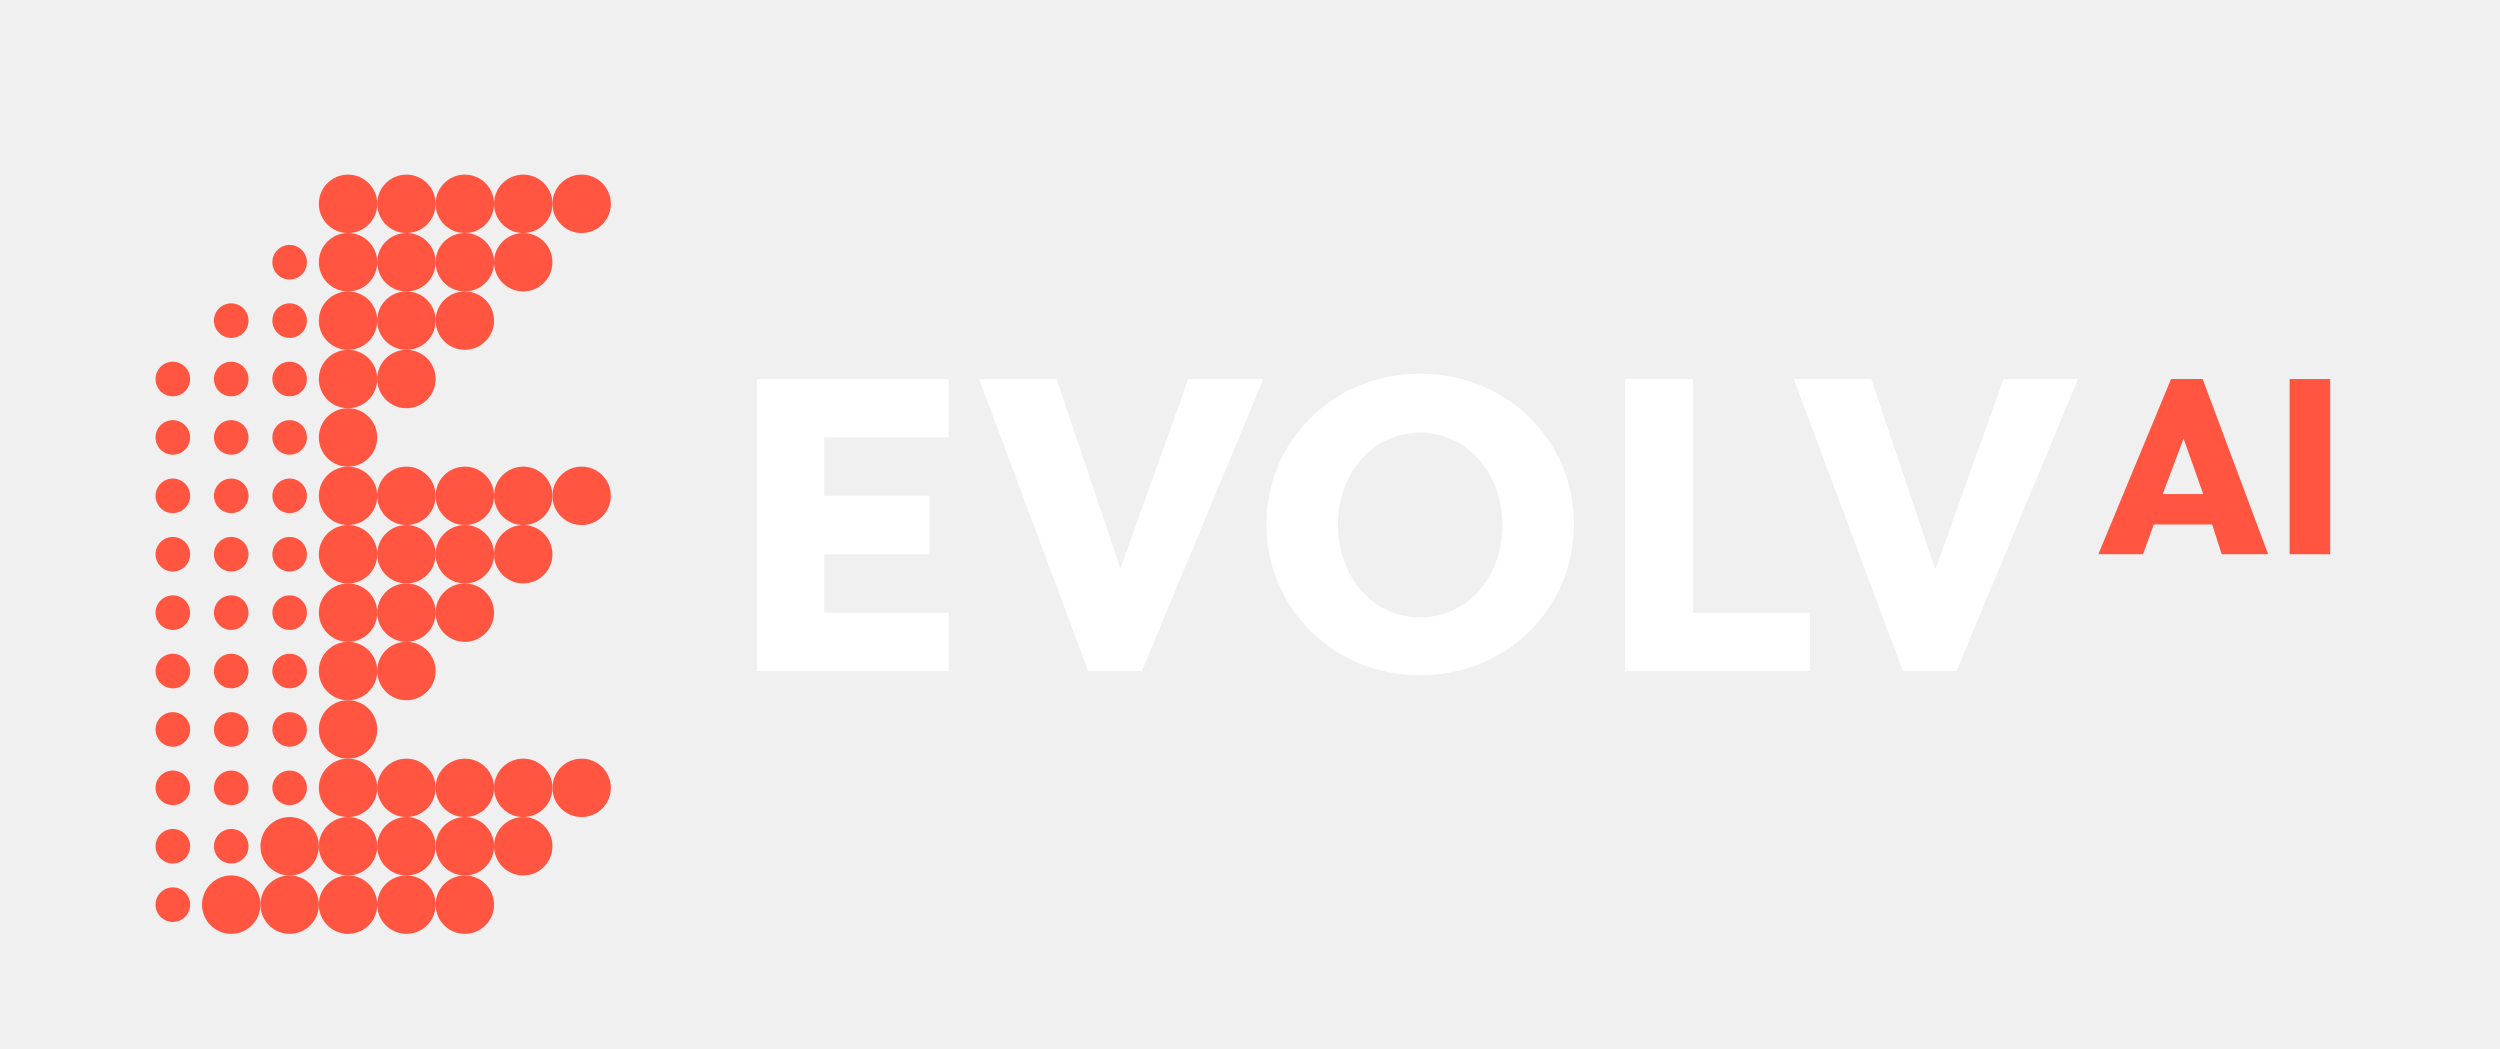
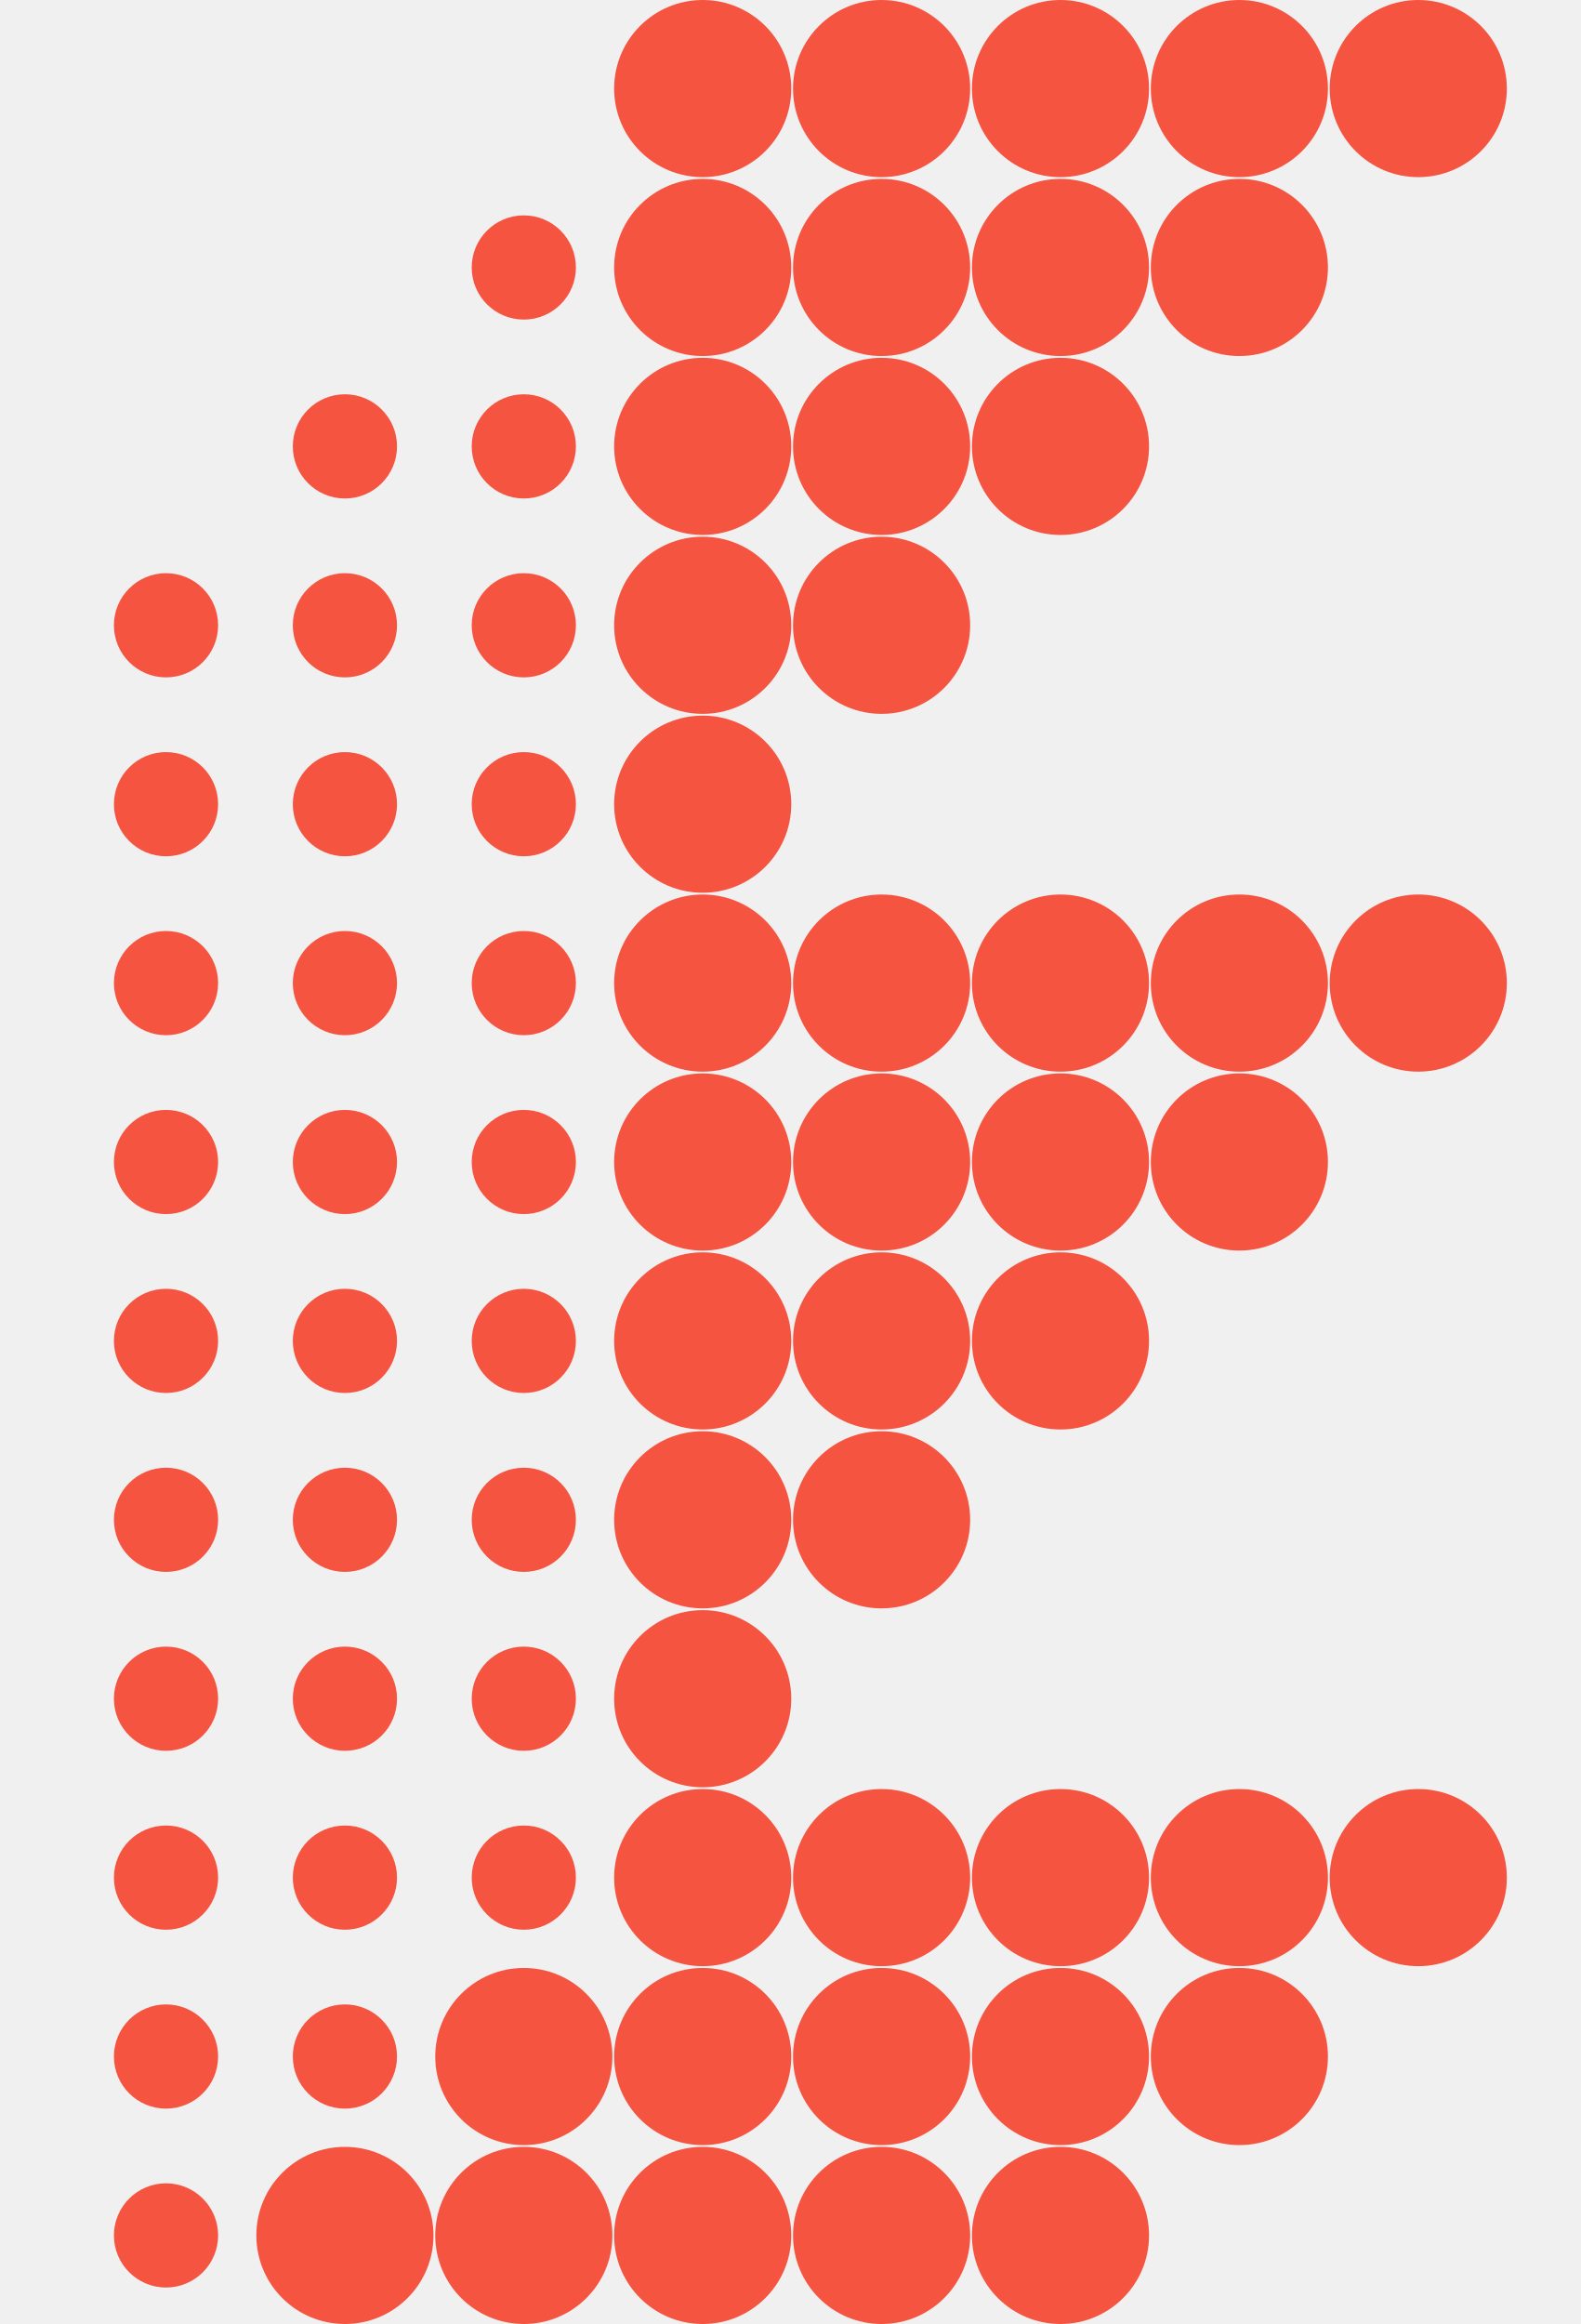
- <svg xmlns="http://www.w3.org/2000/svg" version="1.1" id="Layer_1" x="0px" y="0px" viewBox="0 0 419.5 176" style="enable-background:new 0 0 419.5 176;" xml:space="preserve">
-   <style type="text/css">
- 	.st0{fill:none;}
- 	.st1{fill:#FF5541;}
- 	.st2{fill:#FFFFFF;}
- 	.st3{display:none;}
- 	.st4{display:inline;fill:#FF5541;}
- 	.st5{display:inline;}
- </style>
+ <svg xmlns="http://www.w3.org/2000/svg" version="1.1" id="Layer_1" x="0px" y="0px" viewBox="0 0 102 150" style="enable-background:new 0 0 102 150;" xml:space="preserve">
  <g>
-     <circle class="st0" cx="29" cy="151.8" r="4.9" />
-     <g>
-       <circle class="st1" cx="58.4" cy="34.2" r="4.9" />
-       <circle class="st1" cx="68.2" cy="34.2" r="4.9" />
-       <circle class="st1" cx="78" cy="34.2" r="4.9" />
-       <circle class="st1" cx="87.8" cy="34.2" r="4.9" />
-       <circle class="st1" cx="97.6" cy="34.2" r="4.9" />
-       <circle class="st1" cx="48.6" cy="44" r="2.9" />
-       <circle class="st1" cx="58.4" cy="44" r="4.9" />
-       <circle class="st1" cx="68.2" cy="44" r="4.9" />
-       <circle class="st1" cx="78" cy="44" r="4.9" />
-       <circle class="st1" cx="87.8" cy="44" r="4.9" />
-       <circle class="st1" cx="38.8" cy="53.8" r="2.9" />
-       <circle class="st1" cx="48.6" cy="53.8" r="2.9" />
-       <circle class="st1" cx="58.4" cy="53.8" r="4.9" />
-       <circle class="st1" cx="68.2" cy="53.8" r="4.9" />
-       <circle class="st1" cx="78" cy="53.8" r="4.9" />
-       <circle class="st1" cx="29" cy="63.6" r="2.9" />
-       <circle class="st1" cx="38.8" cy="63.6" r="2.9" />
-       <circle class="st1" cx="48.6" cy="63.6" r="2.9" />
-       <circle class="st1" cx="58.4" cy="63.6" r="4.9" />
-       <circle class="st1" cx="68.2" cy="63.6" r="4.9" />
-       <circle class="st1" cx="29" cy="73.4" r="2.9" />
-       <circle class="st1" cx="38.8" cy="73.4" r="2.9" />
-       <circle class="st1" cx="48.6" cy="73.4" r="2.9" />
-       <circle class="st1" cx="58.4" cy="73.4" r="4.9" />
-       <circle class="st1" cx="29" cy="83.2" r="2.9" />
-       <circle class="st1" cx="38.8" cy="83.2" r="2.9" />
-       <circle class="st1" cx="48.6" cy="83.2" r="2.9" />
-       <circle class="st1" cx="58.4" cy="83.2" r="4.9" />
-       <circle class="st1" cx="68.2" cy="83.2" r="4.9" />
-       <circle class="st1" cx="78" cy="83.2" r="4.9" />
-       <circle class="st1" cx="87.8" cy="83.2" r="4.9" />
-       <circle class="st1" cx="97.6" cy="83.2" r="4.9" />
-       <circle class="st1" cx="29" cy="93" r="2.9" />
-       <circle class="st1" cx="38.8" cy="93" r="2.9" />
-       <circle class="st1" cx="48.6" cy="93" r="2.9" />
-       <circle class="st1" cx="58.4" cy="93" r="4.9" />
-       <circle class="st1" cx="68.2" cy="93" r="4.9" />
-       <circle class="st1" cx="78" cy="93" r="4.9" />
-       <circle class="st1" cx="87.8" cy="93" r="4.9" />
-       <circle class="st1" cx="29" cy="102.8" r="2.9" />
-       <circle class="st1" cx="38.8" cy="102.8" r="2.9" />
-       <circle class="st1" cx="48.6" cy="102.8" r="2.9" />
-       <circle class="st1" cx="58.4" cy="102.8" r="4.9" />
-       <circle class="st1" cx="68.2" cy="102.8" r="4.9" />
-       <circle class="st1" cx="78" cy="102.8" r="4.9" />
-       <circle class="st1" cx="29" cy="112.6" r="2.9" />
-       <circle class="st1" cx="38.8" cy="112.6" r="2.9" />
-       <circle class="st1" cx="48.6" cy="112.6" r="2.9" />
-       <circle class="st1" cx="58.4" cy="112.6" r="4.9" />
-       <circle class="st1" cx="68.2" cy="112.6" r="4.9" />
-       <circle class="st1" cx="29" cy="122.4" r="2.9" />
-       <circle class="st1" cx="38.8" cy="122.4" r="2.9" />
-       <circle class="st1" cx="48.6" cy="122.4" r="2.9" />
-       <circle class="st1" cx="58.4" cy="122.4" r="4.9" />
-       <circle class="st1" cx="29" cy="132.2" r="2.9" />
-       <circle class="st1" cx="38.8" cy="132.2" r="2.9" />
-       <circle class="st1" cx="48.6" cy="132.2" r="2.9" />
-       <circle class="st1" cx="58.4" cy="132.2" r="4.9" />
-       <circle class="st1" cx="68.2" cy="132.2" r="4.9" />
-       <circle class="st1" cx="78" cy="132.2" r="4.9" />
-       <circle class="st1" cx="87.8" cy="132.2" r="4.9" />
-       <circle class="st1" cx="97.6" cy="132.2" r="4.9" />
-       <circle class="st1" cx="29" cy="142" r="2.9" />
-       <circle class="st1" cx="38.8" cy="142" r="2.9" />
-       <circle class="st1" cx="48.6" cy="142" r="4.9" />
-       <circle class="st1" cx="58.4" cy="142" r="4.9" />
-       <circle class="st1" cx="68.2" cy="142" r="4.9" />
-       <circle class="st1" cx="78" cy="142" r="4.9" />
-       <circle class="st1" cx="87.8" cy="142" r="4.9" />
-       <circle class="st1" cx="29" cy="151.8" r="2.9" />
-       <circle class="st1" cx="38.8" cy="151.8" r="4.9" />
-       <circle class="st1" cx="48.6" cy="151.8" r="4.9" />
-       <circle class="st1" cx="58.4" cy="151.8" r="4.9" />
-       <circle class="st1" cx="68.2" cy="151.8" r="4.9" />
-       <circle class="st1" cx="78" cy="151.8" r="4.9" />
-     </g>
-     <g>
-       <g>
-         <polygon class="st2" points="127,112.6 127,63.6 159.2,63.6 159.2,73.4 138.3,73.4 138.3,83.2 156,83.2 156,93 138.3,93     138.3,102.8 159.2,102.8 159.2,112.6    " />
-         <polygon class="st2" points="191.6,112.6 182.6,112.6 164.3,63.6 177.3,63.6 188,95.4 188,95.4 199.4,63.6 212,63.6    " />
-         <g>
-           <path class="st2" d="M238.3,62.7c-14.6,0-25.8,11.3-25.8,25.3c0,14,11.2,25.3,25.8,25.3c14.6,0,25.8-11.3,25.8-25.3      C264.2,74.1,253,62.7,238.3,62.7z M238.3,103.6c-8,0-13.8-6.9-13.8-15.5c0-8.7,5.8-15.5,13.8-15.5c8,0,13.8,6.9,13.8,15.5      C252.1,96.8,246.3,103.6,238.3,103.6z" />
-         </g>
-         <polygon class="st2" points="272.7,112.6 272.7,63.6 284.1,63.6 284.1,102.8 303.7,102.8 303.7,112.6    " />
-         <polygon class="st2" points="328.3,112.6 319.3,112.6 301,63.6 314,63.6 324.7,95.4 324.8,95.4 336.2,63.6 348.7,63.6    " />
-       </g>
-       <g>
-         <path class="st1" d="M372.8,93l-1.6-5h-9.8l-1.8,5h-7.5l12.2-29.4h5.3l11,29.4H372.8z M362.9,82.9h6.8l-3.3-9.3h0L362.9,82.9z" />
-         <path class="st1" d="M384.2,93V63.6h6.8V93H384.2z" />
-       </g>
-     </g>
-     <g class="st3">
-       <path class="st4" d="M112.3,29.3c-2.7,0-4.9,2.2-4.9,4.9c0,2.7,2.2,4.9,4.9,4.9s4.9-2.2,4.9-4.9C117.2,31.5,115,29.3,112.3,29.3z     M112.3,38.1c-2.1,0-3.9-1.7-3.9-3.9c0-2.1,1.7-3.9,3.9-3.9s3.9,1.7,3.9,3.9C116.1,36.3,114.4,38.1,112.3,38.1z" />
-       <g class="st5">
-         <path class="st1" d="M110.5,31.8h1.6c0.8,0,1.8,0.4,1.8,1.5c0,0.7-0.5,1.1-1,1.4c0.4,0.6,1.1,1.6,1.5,2H113l-1.3-1.9h0v1.9h-1.1     V31.8z M111.7,33.8h0.3c0.5,0,0.8-0.2,0.8-0.5c0-0.3-0.3-0.6-0.7-0.6h-0.4V33.8z" />
-       </g>
-     </g>
+     <path d="M45.362 11.433C48.52 11.433 51.079 8.874 51.079 5.717C51.079 2.559 48.52 0 45.362 0C42.205 0 39.645 2.559 39.645 5.717C39.645 8.874 42.205 11.433 45.362 11.433Z" fill="#F55441" />
+     <path d="M56.91 11.433C60.068 11.433 62.628 8.874 62.628 5.717C62.628 2.559 60.068 0 56.91 0C53.753 0 51.193 2.559 51.193 5.717C51.193 8.874 53.753 11.433 56.91 11.433Z" fill="#F55441" />
+     <path d="M68.459 11.433C71.617 11.433 74.176 8.874 74.176 5.717C74.176 2.559 71.617 0 68.459 0C65.302 0 62.742 2.559 62.742 5.717C62.742 8.874 65.302 11.433 68.459 11.433Z" fill="#F55441" />
+     <path d="M80.007 11.433C83.165 11.433 85.724 8.874 85.724 5.717C85.724 2.559 83.165 0 80.007 0C76.85 0 74.29 2.559 74.29 5.717C74.29 8.874 76.85 11.433 80.007 11.433Z" fill="#F55441" />
+     <path d="M91.556 11.433C94.713 11.433 97.273 8.874 97.273 5.717C97.273 2.559 94.713 0 91.556 0C88.398 0 85.838 2.559 85.838 5.717C85.838 8.874 88.398 11.433 91.556 11.433Z" fill="#F55441" />
+     <path d="M33.814 20.627C35.671 20.627 37.177 19.121 37.177 17.264C37.177 15.407 35.671 13.901 33.814 13.901C31.956 13.901 30.451 15.407 30.451 17.264C30.451 19.121 31.956 20.627 33.814 20.627Z" fill="#F55441" />
+     <path d="M45.362 22.981C48.52 22.981 51.079 20.421 51.079 17.264C51.079 14.107 48.52 11.547 45.362 11.547C42.205 11.547 39.645 14.107 39.645 17.264C39.645 20.421 42.205 22.981 45.362 22.981Z" fill="#F55441" />
+     <path d="M56.91 22.981C60.068 22.981 62.628 20.421 62.628 17.264C62.628 14.107 60.068 11.547 56.91 11.547C53.753 11.547 51.193 14.107 51.193 17.264C51.193 20.421 53.753 22.981 56.91 22.981Z" fill="#F55441" />
+     <path d="M68.459 22.981C71.617 22.981 74.176 20.421 74.176 17.264C74.176 14.107 71.617 11.547 68.459 11.547C65.302 11.547 62.742 14.107 62.742 17.264C62.742 20.421 65.302 22.981 68.459 22.981Z" fill="#F55441" />
+     <path d="M80.007 22.981C83.165 22.981 85.724 20.421 85.724 17.264C85.724 14.107 83.165 11.547 80.007 11.547C76.85 11.547 74.29 14.107 74.29 17.264C74.29 20.421 76.85 22.981 80.007 22.981Z" fill="#F55441" />
+     <path d="M22.266 32.174C24.123 32.174 25.629 30.668 25.629 28.811C25.629 26.954 24.123 25.448 22.266 25.448C20.408 25.448 18.902 26.954 18.902 28.811C18.902 30.668 20.408 32.174 22.266 32.174Z" fill="#F55441" />
+     <path d="M33.814 32.174C35.671 32.174 37.177 30.668 37.177 28.811C37.177 26.954 35.671 25.448 33.814 25.448C31.956 25.448 30.451 26.954 30.451 28.811C30.451 30.668 31.956 32.174 33.814 32.174Z" fill="#F55441" />
+     <path d="M45.362 34.528C48.52 34.528 51.079 31.968 51.079 28.811C51.079 25.654 48.52 23.095 45.362 23.095C42.205 23.095 39.645 25.654 39.645 28.811C39.645 31.968 42.205 34.528 45.362 34.528Z" fill="#F55441" />
+     <path d="M56.91 34.528C60.068 34.528 62.628 31.968 62.628 28.811C62.628 25.654 60.068 23.095 56.91 23.095C53.753 23.095 51.193 25.654 51.193 28.811C51.193 31.968 53.753 34.528 56.91 34.528Z" fill="#F55441" />
+     <path d="M68.459 34.528C71.617 34.528 74.176 31.968 74.176 28.811C74.176 25.654 71.617 23.095 68.459 23.095C65.302 23.095 62.742 25.654 62.742 28.811C62.742 31.968 65.302 34.528 68.459 34.528Z" fill="#F55441" />
+     <path d="M10.717 43.721C12.574 43.721 14.08 42.216 14.08 40.358C14.08 38.501 12.574 36.996 10.717 36.996C8.86 36.996 7.354 38.501 7.354 40.358C7.354 42.216 8.86 43.721 10.717 43.721Z" fill="#F55441" />
+     <path d="M22.266 43.721C24.123 43.721 25.629 42.216 25.629 40.358C25.629 38.501 24.123 36.996 22.266 36.996C20.408 36.996 18.902 38.501 18.902 40.358C18.902 42.216 20.408 43.721 22.266 43.721Z" fill="#F55441" />
+     <path d="M33.814 43.721C35.671 43.721 37.177 42.216 37.177 40.358C37.177 38.501 35.671 36.996 33.814 36.996C31.956 36.996 30.451 38.501 30.451 40.358C30.451 42.216 31.956 43.721 33.814 43.721Z" fill="#F55441" />
+     <path d="M45.362 46.075C48.52 46.075 51.079 43.516 51.079 40.358C51.079 37.201 48.52 34.642 45.362 34.642C42.205 34.642 39.645 37.201 39.645 40.358C39.645 43.516 42.205 46.075 45.362 46.075Z" fill="#F55441" />
+     <path d="M56.91 46.075C60.068 46.075 62.628 43.516 62.628 40.358C62.628 37.201 60.068 34.642 56.91 34.642C53.753 34.642 51.193 37.201 51.193 40.358C51.193 43.516 53.753 46.075 56.91 46.075Z" fill="#F55441" />
+     <path d="M10.717 55.268C12.574 55.268 14.08 53.763 14.08 51.906C14.08 50.048 12.574 48.543 10.717 48.543C8.86 48.543 7.354 50.048 7.354 51.906C7.354 53.763 8.86 55.268 10.717 55.268Z" fill="#F55441" />
+     <path d="M22.266 55.268C24.123 55.268 25.629 53.763 25.629 51.906C25.629 50.048 24.123 48.543 22.266 48.543C20.408 48.543 18.902 50.048 18.902 51.906C18.902 53.763 20.408 55.268 22.266 55.268Z" fill="#F55441" />
+     <path d="M33.814 55.268C35.671 55.268 37.177 53.763 37.177 51.906C37.177 50.048 35.671 48.543 33.814 48.543C31.956 48.543 30.451 50.048 30.451 51.906C30.451 53.763 31.956 55.268 33.814 55.268Z" fill="#F55441" />
+     <path d="M45.362 57.622C48.52 57.622 51.079 55.063 51.079 51.906C51.079 48.748 48.52 46.189 45.362 46.189C42.205 46.189 39.645 48.748 39.645 51.906C39.645 55.063 42.205 57.622 45.362 57.622Z" fill="#F55441" />
+     <path d="M10.717 66.816C12.574 66.816 14.08 65.31 14.08 63.453C14.08 61.596 12.574 60.09 10.717 60.09C8.86 60.09 7.354 61.596 7.354 63.453C7.354 65.31 8.86 66.816 10.717 66.816Z" fill="#F55441" />
+     <path d="M22.266 66.816C24.123 66.816 25.629 65.31 25.629 63.453C25.629 61.596 24.123 60.09 22.266 60.09C20.408 60.09 18.902 61.596 18.902 63.453C18.902 65.31 20.408 66.816 22.266 66.816Z" fill="#F55441" />
+     <path d="M33.814 66.816C35.671 66.816 37.177 65.31 37.177 63.453C37.177 61.596 35.671 60.09 33.814 60.09C31.956 60.09 30.451 61.596 30.451 63.453C30.451 65.31 31.956 66.816 33.814 66.816Z" fill="#F55441" />
+     <path d="M45.362 69.169C48.52 69.169 51.079 66.61 51.079 63.453C51.079 60.295 48.52 57.736 45.362 57.736C42.205 57.736 39.645 60.295 39.645 63.453C39.645 66.61 42.205 69.169 45.362 69.169Z" fill="#F55441" />
+     <path d="M56.91 69.169C60.068 69.169 62.628 66.61 62.628 63.453C62.628 60.295 60.068 57.736 56.91 57.736C53.753 57.736 51.193 60.295 51.193 63.453C51.193 66.61 53.753 69.169 56.91 69.169Z" fill="#F55441" />
+     <path d="M68.459 69.169C71.617 69.169 74.176 66.61 74.176 63.453C74.176 60.295 71.617 57.736 68.459 57.736C65.302 57.736 62.742 60.295 62.742 63.453C62.742 66.61 65.302 69.169 68.459 69.169Z" fill="#F55441" />
+     <path d="M80.007 69.169C83.165 69.169 85.724 66.61 85.724 63.453C85.724 60.295 83.165 57.736 80.007 57.736C76.85 57.736 74.29 60.295 74.29 63.453C74.29 66.61 76.85 69.169 80.007 69.169Z" fill="#F55441" />
+     <path d="M91.556 69.169C94.713 69.169 97.273 66.61 97.273 63.453C97.273 60.295 94.713 57.736 91.556 57.736C88.398 57.736 85.838 60.295 85.838 63.453C85.838 66.61 88.398 69.169 91.556 69.169Z" fill="#F55441" />
+     <path d="M10.717 78.363C12.574 78.363 14.08 76.857 14.08 75C14.08 73.143 12.574 71.637 10.717 71.637C8.86 71.637 7.354 73.143 7.354 75C7.354 76.857 8.86 78.363 10.717 78.363Z" fill="#F55441" />
+     <path d="M22.266 78.363C24.123 78.363 25.629 76.857 25.629 75C25.629 73.143 24.123 71.637 22.266 71.637C20.408 71.637 18.902 73.143 18.902 75C18.902 76.857 20.408 78.363 22.266 78.363Z" fill="#F55441" />
+     <path d="M33.814 78.363C35.671 78.363 37.177 76.857 37.177 75C37.177 73.143 35.671 71.637 33.814 71.637C31.956 71.637 30.451 73.143 30.451 75C30.451 76.857 31.956 78.363 33.814 78.363Z" fill="#F55441" />
+     <path d="M45.362 80.717C48.52 80.717 51.079 78.157 51.079 75C51.079 71.843 48.52 69.283 45.362 69.283C42.205 69.283 39.645 71.843 39.645 75C39.645 78.157 42.205 80.717 45.362 80.717Z" fill="#F55441" />
+     <path d="M56.91 80.717C60.068 80.717 62.628 78.157 62.628 75C62.628 71.843 60.068 69.283 56.91 69.283C53.753 69.283 51.193 71.843 51.193 75C51.193 78.157 53.753 80.717 56.91 80.717Z" fill="#F55441" />
+     <path d="M68.459 80.717C71.617 80.717 74.176 78.157 74.176 75C74.176 71.843 71.617 69.283 68.459 69.283C65.302 69.283 62.742 71.843 62.742 75C62.742 78.157 65.302 80.717 68.459 80.717Z" fill="#F55441" />
+     <path d="M80.007 80.717C83.165 80.717 85.724 78.157 85.724 75C85.724 71.843 83.165 69.283 80.007 69.283C76.85 69.283 74.29 71.843 74.29 75C74.29 78.157 76.85 80.717 80.007 80.717Z" fill="#F55441" />
+     <path d="M10.717 89.91C12.574 89.91 14.08 88.404 14.08 86.547C14.08 84.69 12.574 83.184 10.717 83.184C8.86 83.184 7.354 84.69 7.354 86.547C7.354 88.404 8.86 89.91 10.717 89.91Z" fill="#F55441" />
+     <path d="M22.266 89.91C24.123 89.91 25.629 88.404 25.629 86.547C25.629 84.69 24.123 83.184 22.266 83.184C20.408 83.184 18.902 84.69 18.902 86.547C18.902 88.404 20.408 89.91 22.266 89.91Z" fill="#F55441" />
+     <path d="M33.814 89.91C35.671 89.91 37.177 88.404 37.177 86.547C37.177 84.69 35.671 83.184 33.814 83.184C31.956 83.184 30.451 84.69 30.451 86.547C30.451 88.404 31.956 89.91 33.814 89.91Z" fill="#F55441" />
+     <path d="M45.362 92.264C48.52 92.264 51.079 89.704 51.079 86.547C51.079 83.39 48.52 80.831 45.362 80.831C42.205 80.831 39.645 83.39 39.645 86.547C39.645 89.704 42.205 92.264 45.362 92.264Z" fill="#F55441" />
+     <path d="M56.91 92.264C60.068 92.264 62.628 89.704 62.628 86.547C62.628 83.39 60.068 80.831 56.91 80.831C53.753 80.831 51.193 83.39 51.193 86.547C51.193 89.704 53.753 92.264 56.91 92.264Z" fill="#F55441" />
+     <path d="M68.459 92.264C71.617 92.264 74.176 89.704 74.176 86.547C74.176 83.39 71.617 80.831 68.459 80.831C65.302 80.831 62.742 83.39 62.742 86.547C62.742 89.704 65.302 92.264 68.459 92.264Z" fill="#F55441" />
+     <path d="M10.717 101.457C12.574 101.457 14.08 99.952 14.08 98.094C14.08 96.237 12.574 94.732 10.717 94.732C8.86 94.732 7.354 96.237 7.354 98.094C7.354 99.952 8.86 101.457 10.717 101.457Z" fill="#F55441" />
+     <path d="M22.266 101.457C24.123 101.457 25.629 99.952 25.629 98.094C25.629 96.237 24.123 94.732 22.266 94.732C20.408 94.732 18.902 96.237 18.902 98.094C18.902 99.952 20.408 101.457 22.266 101.457Z" fill="#F55441" />
+     <path d="M33.814 101.457C35.671 101.457 37.177 99.952 37.177 98.094C37.177 96.237 35.671 94.732 33.814 94.732C31.956 94.732 30.451 96.237 30.451 98.094C30.451 99.952 31.956 101.457 33.814 101.457Z" fill="#F55441" />
+     <path d="M45.362 103.811C48.52 103.811 51.079 101.252 51.079 98.094C51.079 94.937 48.52 92.378 45.362 92.378C42.205 92.378 39.645 94.937 39.645 98.094C39.645 101.252 42.205 103.811 45.362 103.811Z" fill="#F55441" />
+     <path d="M56.91 103.811C60.068 103.811 62.628 101.252 62.628 98.094C62.628 94.937 60.068 92.378 56.91 92.378C53.753 92.378 51.193 94.937 51.193 98.094C51.193 101.252 53.753 103.811 56.91 103.811Z" fill="#F55441" />
+     <path d="M10.717 113.004C12.574 113.004 14.08 111.499 14.08 109.642C14.08 107.784 12.574 106.279 10.717 106.279C8.86 106.279 7.354 107.784 7.354 109.642C7.354 111.499 8.86 113.004 10.717 113.004Z" fill="#F55441" />
+     <path d="M22.266 113.004C24.123 113.004 25.629 111.499 25.629 109.642C25.629 107.784 24.123 106.279 22.266 106.279C20.408 106.279 18.902 107.784 18.902 109.642C18.902 111.499 20.408 113.004 22.266 113.004Z" fill="#F55441" />
+     <path d="M33.814 113.004C35.671 113.004 37.177 111.499 37.177 109.642C37.177 107.784 35.671 106.279 33.814 106.279C31.956 106.279 30.451 107.784 30.451 109.642C30.451 111.499 31.956 113.004 33.814 113.004Z" fill="#F55441" />
+     <path d="M45.362 115.358C48.52 115.358 51.079 112.799 51.079 109.642C51.079 106.484 48.52 103.925 45.362 103.925C42.205 103.925 39.645 106.484 39.645 109.642C39.645 112.799 42.205 115.358 45.362 115.358Z" fill="#F55441" />
+     <path d="M10.717 124.552C12.574 124.552 14.08 123.046 14.08 121.189C14.08 119.332 12.574 117.826 10.717 117.826C8.86 117.826 7.354 119.332 7.354 121.189C7.354 123.046 8.86 124.552 10.717 124.552Z" fill="#F55441" />
+     <path d="M22.266 124.552C24.123 124.552 25.629 123.046 25.629 121.189C25.629 119.332 24.123 117.826 22.266 117.826C20.408 117.826 18.902 119.332 18.902 121.189C18.902 123.046 20.408 124.552 22.266 124.552Z" fill="#F55441" />
+     <path d="M33.814 124.552C35.671 124.552 37.177 123.046 37.177 121.189C37.177 119.332 35.671 117.826 33.814 117.826C31.956 117.826 30.451 119.332 30.451 121.189C30.451 123.046 31.956 124.552 33.814 124.552Z" fill="#F55441" />
+     <path d="M45.362 126.905C48.52 126.905 51.079 124.346 51.079 121.189C51.079 118.032 48.52 115.472 45.362 115.472C42.205 115.472 39.645 118.032 39.645 121.189C39.645 124.346 42.205 126.905 45.362 126.905Z" fill="#F55441" />
+     <path d="M56.91 126.905C60.068 126.905 62.628 124.346 62.628 121.189C62.628 118.032 60.068 115.472 56.91 115.472C53.753 115.472 51.193 118.032 51.193 121.189C51.193 124.346 53.753 126.905 56.91 126.905Z" fill="#F55441" />
+     <path d="M68.459 126.905C71.617 126.905 74.176 124.346 74.176 121.189C74.176 118.032 71.617 115.472 68.459 115.472C65.302 115.472 62.742 118.032 62.742 121.189C62.742 124.346 65.302 126.905 68.459 126.905Z" fill="#F55441" />
+     <path d="M80.007 126.905C83.165 126.905 85.724 124.346 85.724 121.189C85.724 118.032 83.165 115.472 80.007 115.472C76.85 115.472 74.29 118.032 74.29 121.189C74.29 124.346 76.85 126.905 80.007 126.905Z" fill="#F55441" />
+     <path d="M91.556 126.905C94.713 126.905 97.273 124.346 97.273 121.189C97.273 118.032 94.713 115.472 91.556 115.472C88.398 115.472 85.838 118.032 85.838 121.189C85.838 124.346 88.398 126.905 91.556 126.905Z" fill="#F55441" />
+     <path d="M10.717 136.099C12.574 136.099 14.08 134.593 14.08 132.736C14.08 130.879 12.574 129.373 10.717 129.373C8.86 129.373 7.354 130.879 7.354 132.736C7.354 134.593 8.86 136.099 10.717 136.099Z" fill="#F55441" />
+     <path d="M22.266 136.099C24.123 136.099 25.629 134.593 25.629 132.736C25.629 130.879 24.123 129.373 22.266 129.373C20.408 129.373 18.902 130.879 18.902 132.736C18.902 134.593 20.408 136.099 22.266 136.099Z" fill="#F55441" />
+     <path d="M33.814 138.453C36.971 138.453 39.531 135.893 39.531 132.736C39.531 129.579 36.971 127.019 33.814 127.019C30.656 127.019 28.097 129.579 28.097 132.736C28.097 135.893 30.656 138.453 33.814 138.453Z" fill="#F55441" />
+     <path d="M45.362 138.453C48.52 138.453 51.079 135.893 51.079 132.736C51.079 129.579 48.52 127.019 45.362 127.019C42.205 127.019 39.645 129.579 39.645 132.736C39.645 135.893 42.205 138.453 45.362 138.453Z" fill="#F55441" />
+     <path d="M56.91 138.453C60.068 138.453 62.628 135.893 62.628 132.736C62.628 129.579 60.068 127.019 56.91 127.019C53.753 127.019 51.193 129.579 51.193 132.736C51.193 135.893 53.753 138.453 56.91 138.453Z" fill="#F55441" />
+     <path d="M68.459 138.453C71.617 138.453 74.176 135.893 74.176 132.736C74.176 129.579 71.617 127.019 68.459 127.019C65.302 127.019 62.742 129.579 62.742 132.736C62.742 135.893 65.302 138.453 68.459 138.453Z" fill="#F55441" />
+     <path d="M80.007 138.453C83.165 138.453 85.724 135.893 85.724 132.736C85.724 129.579 83.165 127.019 80.007 127.019C76.85 127.019 74.29 129.579 74.29 132.736C74.29 135.893 76.85 138.453 80.007 138.453Z" fill="#F55441" />
+     <path d="M10.717 147.646C12.574 147.646 14.08 146.14 14.08 144.283C14.08 142.426 12.574 140.92 10.717 140.92C8.86 140.92 7.354 142.426 7.354 144.283C7.354 146.14 8.86 147.646 10.717 147.646Z" fill="#F55441" />
+     <path d="M22.265 150C25.423 150 27.983 147.441 27.983 144.283C27.983 141.126 25.423 138.567 22.265 138.567C19.108 138.567 16.548 141.126 16.548 144.283C16.548 147.441 19.108 150 22.265 150Z" fill="#F55441" />
+     <path d="M33.814 150C36.971 150 39.531 147.441 39.531 144.283C39.531 141.126 36.971 138.567 33.814 138.567C30.656 138.567 28.097 141.126 28.097 144.283C28.097 147.441 30.656 150 33.814 150Z" fill="#F55441" />
+     <path d="M45.362 150C48.52 150 51.079 147.441 51.079 144.283C51.079 141.126 48.52 138.567 45.362 138.567C42.205 138.567 39.645 141.126 39.645 144.283C39.645 147.441 42.205 150 45.362 150Z" fill="#F55441" />
+     <path d="M56.91 150C60.068 150 62.628 147.441 62.628 144.283C62.628 141.126 60.068 138.567 56.91 138.567C53.753 138.567 51.193 141.126 51.193 144.283C51.193 147.441 53.753 150 56.91 150Z" fill="#F55441" />
+     <path d="M68.459 150C71.617 150 74.176 147.441 74.176 144.283C74.176 141.126 71.617 138.567 68.459 138.567C65.302 138.567 62.742 141.126 62.742 144.283C62.742 147.441 65.302 150 68.459 150Z" fill="#F55441" />
  </g>
</svg>
